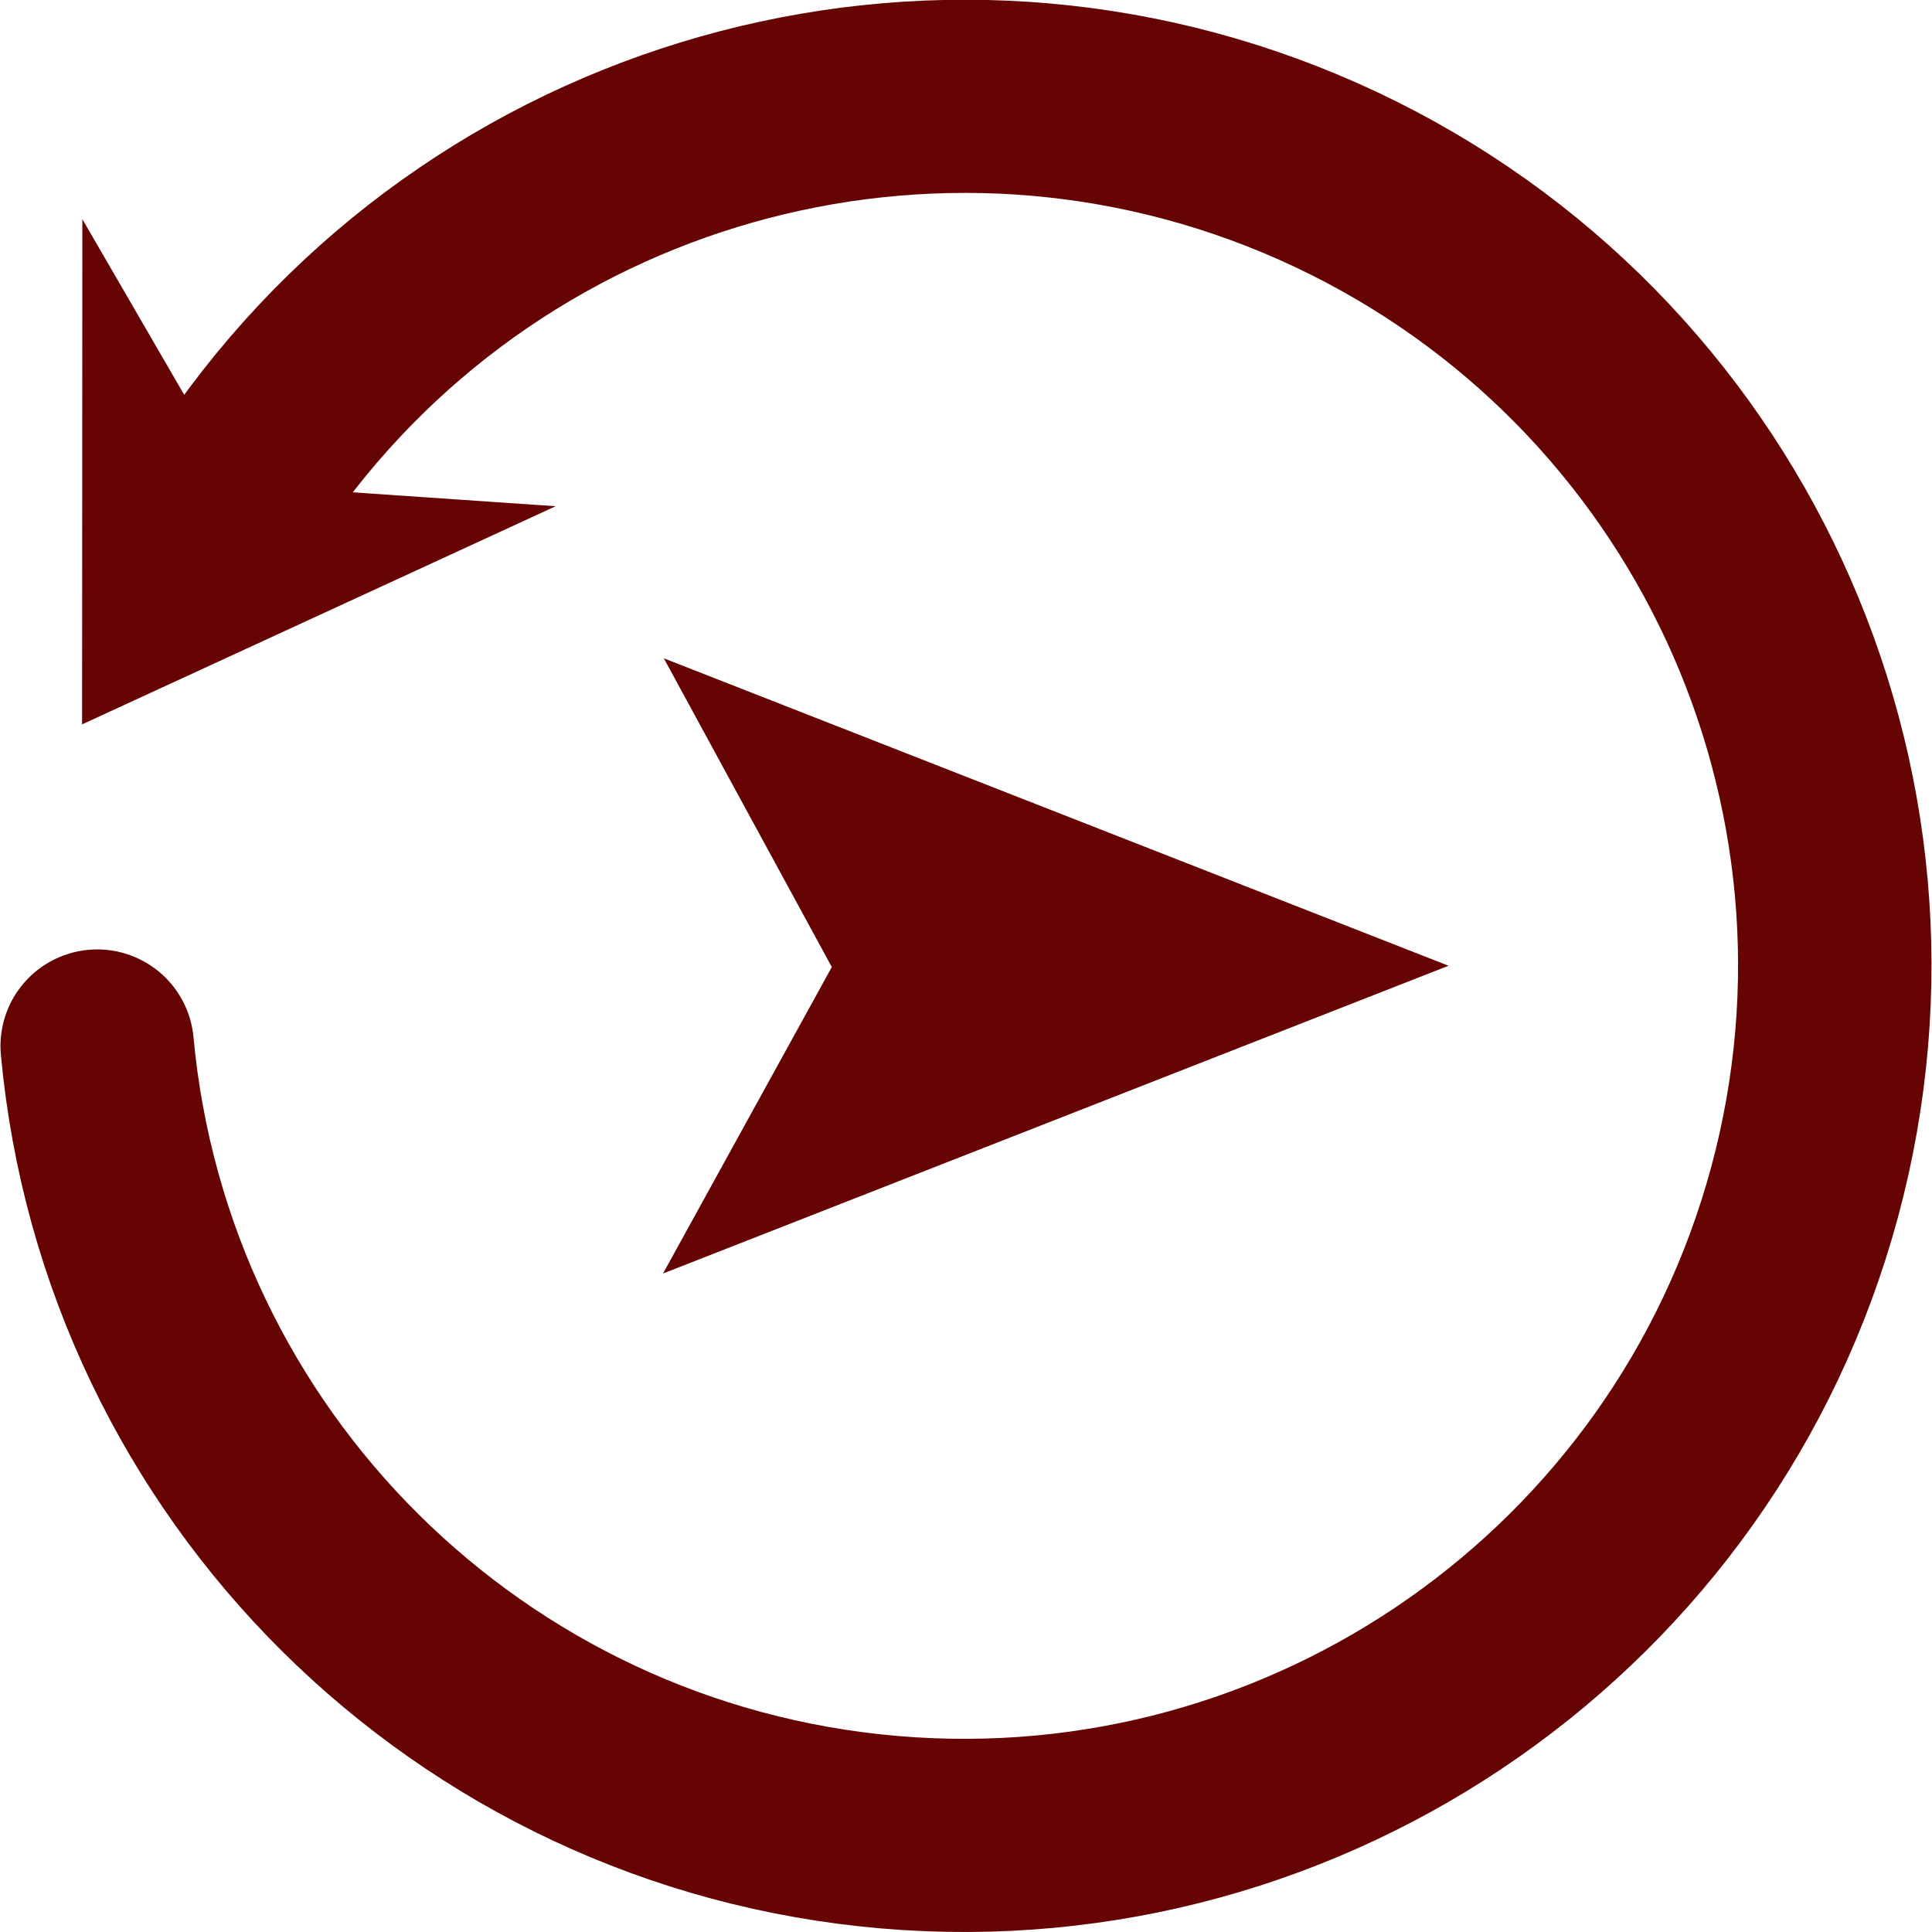
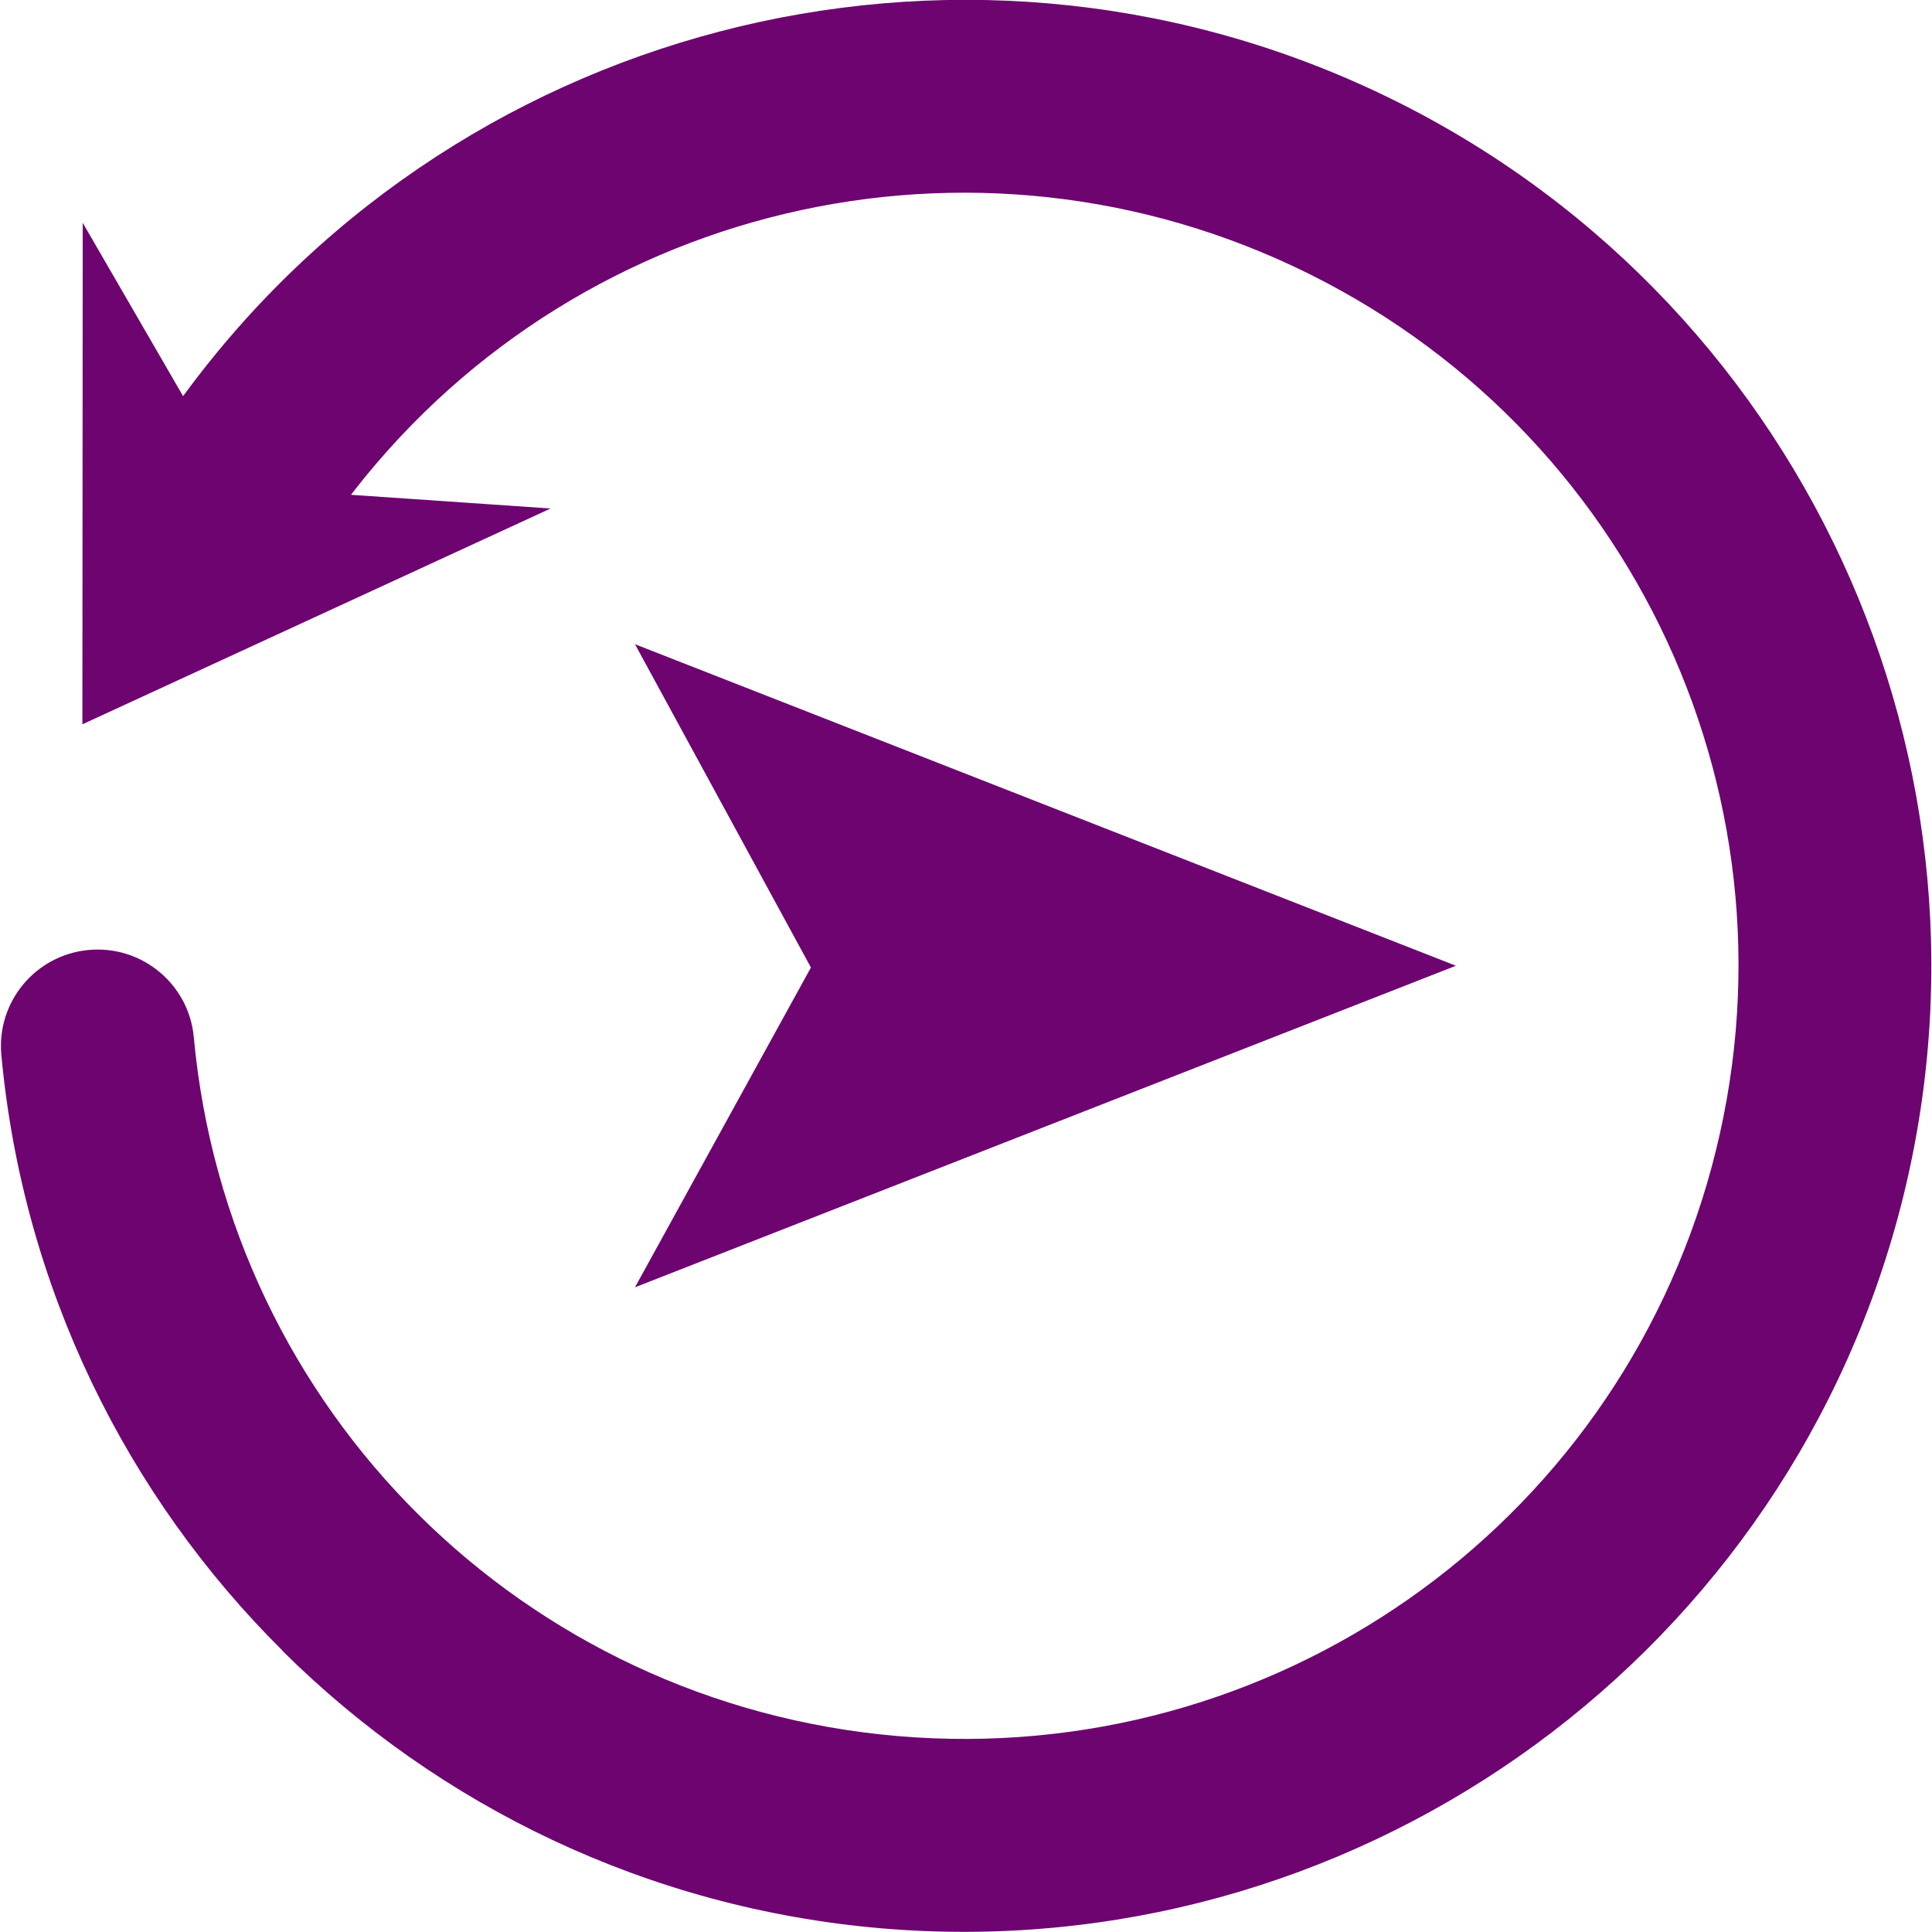
<svg xmlns="http://www.w3.org/2000/svg" width="50" height="50" version="1.1" viewBox="0 0 13.229 13.229">
  <g>
-     <g transform="matrix(1.212 0 0 1.2104 -1.3994 -1.3928)" stroke="#660404" stroke-width=".826">
-       <path d="m5.383 5.297 3.357 1.317-3.357 1.317 0.72-1.309z" fill="#660404" opacity=".997" stroke-width=".437" />
-       <g transform="matrix(.97827 0 0 .97828 .13012 .14356)">
-         <path transform="matrix(-.81462 -.58 .58006 -.81458 0 0)" d="m-4.199-1.552a5.027 5.029 0 0 1 -4.138 4.95 5.027 5.029 0 0 1 -5.601 -3.2 5.027 5.029 0 0 1 2.158 -6.081 5.027 5.029 0 0 1 6.364 1.05" fill="none" stroke-linecap="round" stroke-width="1.117" />
-         <path d="m3.369 4.12-1.624 0.749 9.226e-4 -1.741 0.531 0.917z" fill="#660404" opacity=".997" stroke-miterlimit="20" stroke-width=".447" />
+     <g transform="matrix(1.212 0 0 1.2104 -1.3994 -1.3928)" stroke-width=".826">
+       <g fill="#6d0470">
+         <g transform="matrix(.97827 0 0 .97828 .13012 .14356)" stroke-width=".844">
+           <path transform="matrix(-.81462 -.58 .58006 -.81458 0 0)" d="m-8.318-7.062c-1.257-0.207-2.583 0.013-3.746 0.699-2.325 1.373-3.336 4.224-2.397 6.756 0.94 2.532 3.565 4.032 6.223 3.555s4.598-2.799 4.598-5.5a0.558 0.558 0 0 0 -0.559 -0.557 0.558 0.558 0 0 0 -0.559 0.557c0 2.168-1.545 4.017-3.678 4.4-2.133 0.383-4.226-0.811-4.981-2.844-0.754-2.033 0.054-4.304 1.92-5.406 1.866-1.102 4.242-0.709 5.656 0.934a0.558 0.558 0 0 0 0.787 0.059 0.558 0.558 0 0 0 0.059 -0.787c-0.881-1.023-2.067-1.658-3.324-1.865z" color="#000000" color-rendering="auto" dominant-baseline="auto" fill-rule="evenodd" image-rendering="auto" shape-rendering="auto" solid-color="#000000" stop-color="#000000" style="font-feature-settings:normal;font-variant-alternates:normal;font-variant-caps:normal;font-variant-east-asian:normal;font-variant-ligatures:normal;font-variant-numeric:normal;font-variant-position:normal;font-variation-settings:normal;inline-size:0;isolation:auto;mix-blend-mode:normal;shape-margin:0;shape-padding:0;text-decoration-color:#000000;text-decoration-line:none;text-decoration-style:solid;text-indent:0;text-orientation:mixed;text-transform:none;white-space:normal" />
+           <path d="m4.227 3.97-2.704 1.248 0.002-2.9 0.883 1.527z" opacity=".997" />
+         </g>
+         <path d="m4.742 4.795 4.638 1.819-4.638 1.819 0.994-1.809z" opacity=".997" />
      </g>
    </g>
  </g>
</svg>
